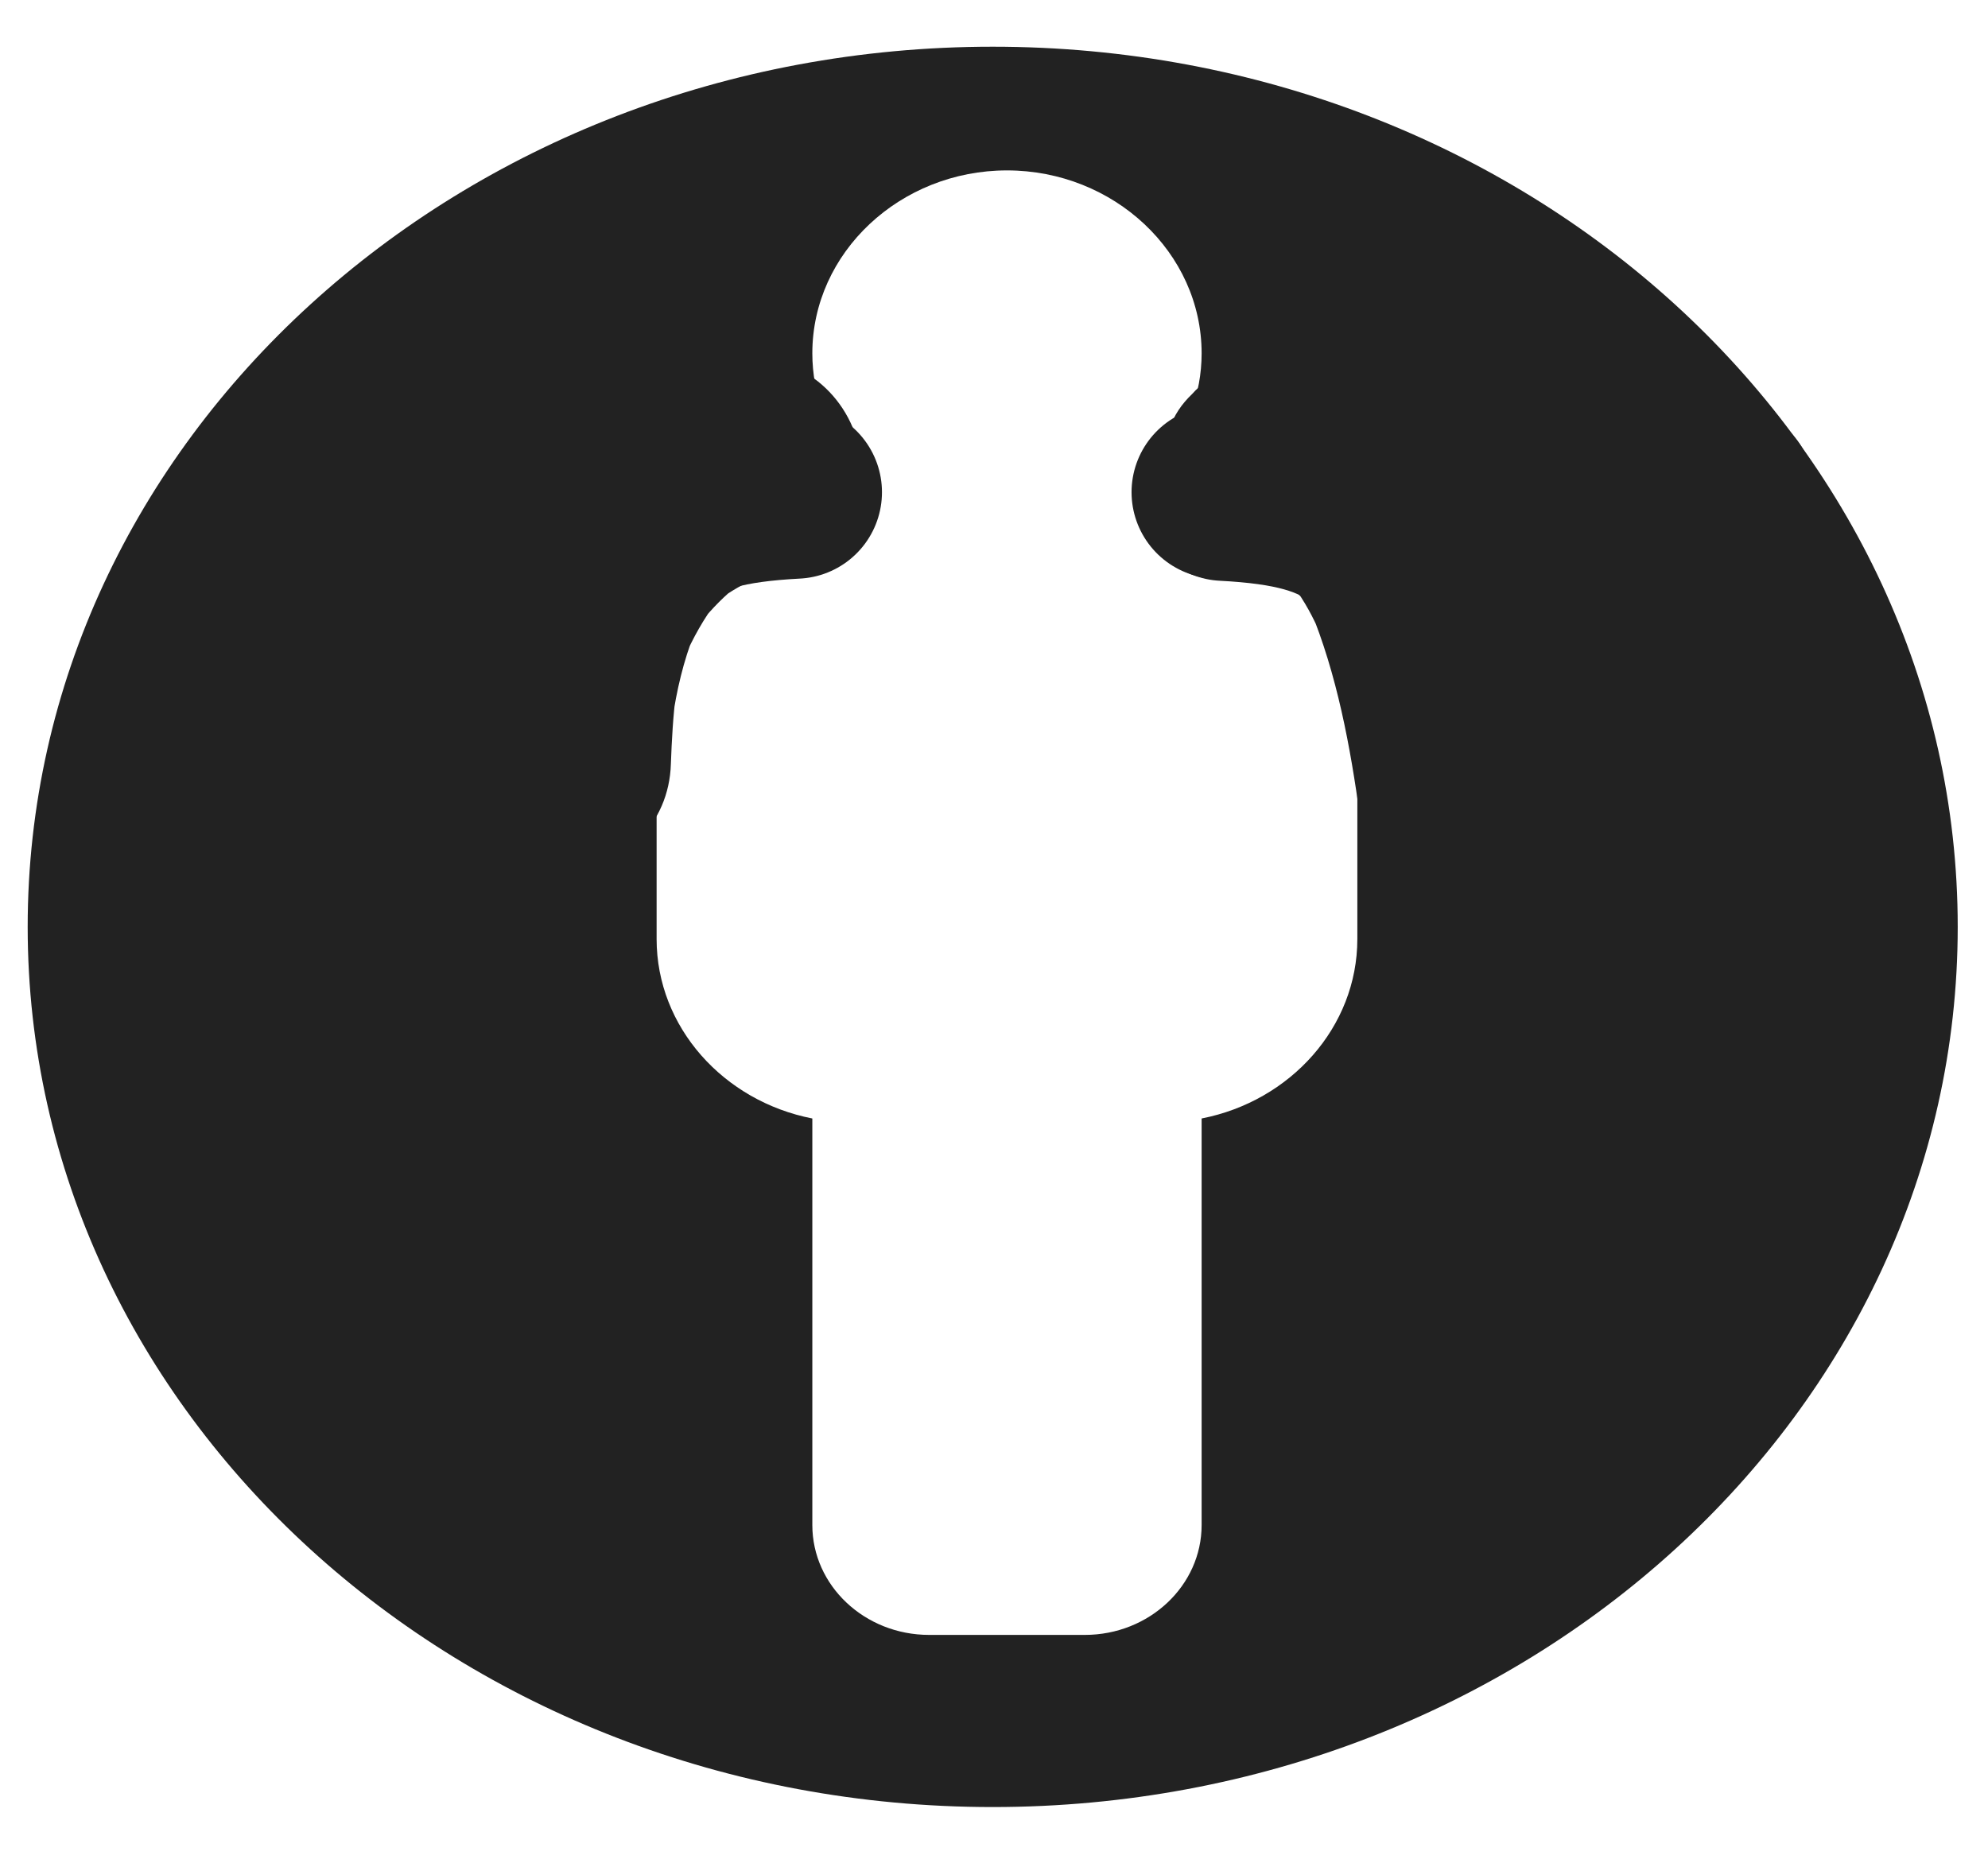
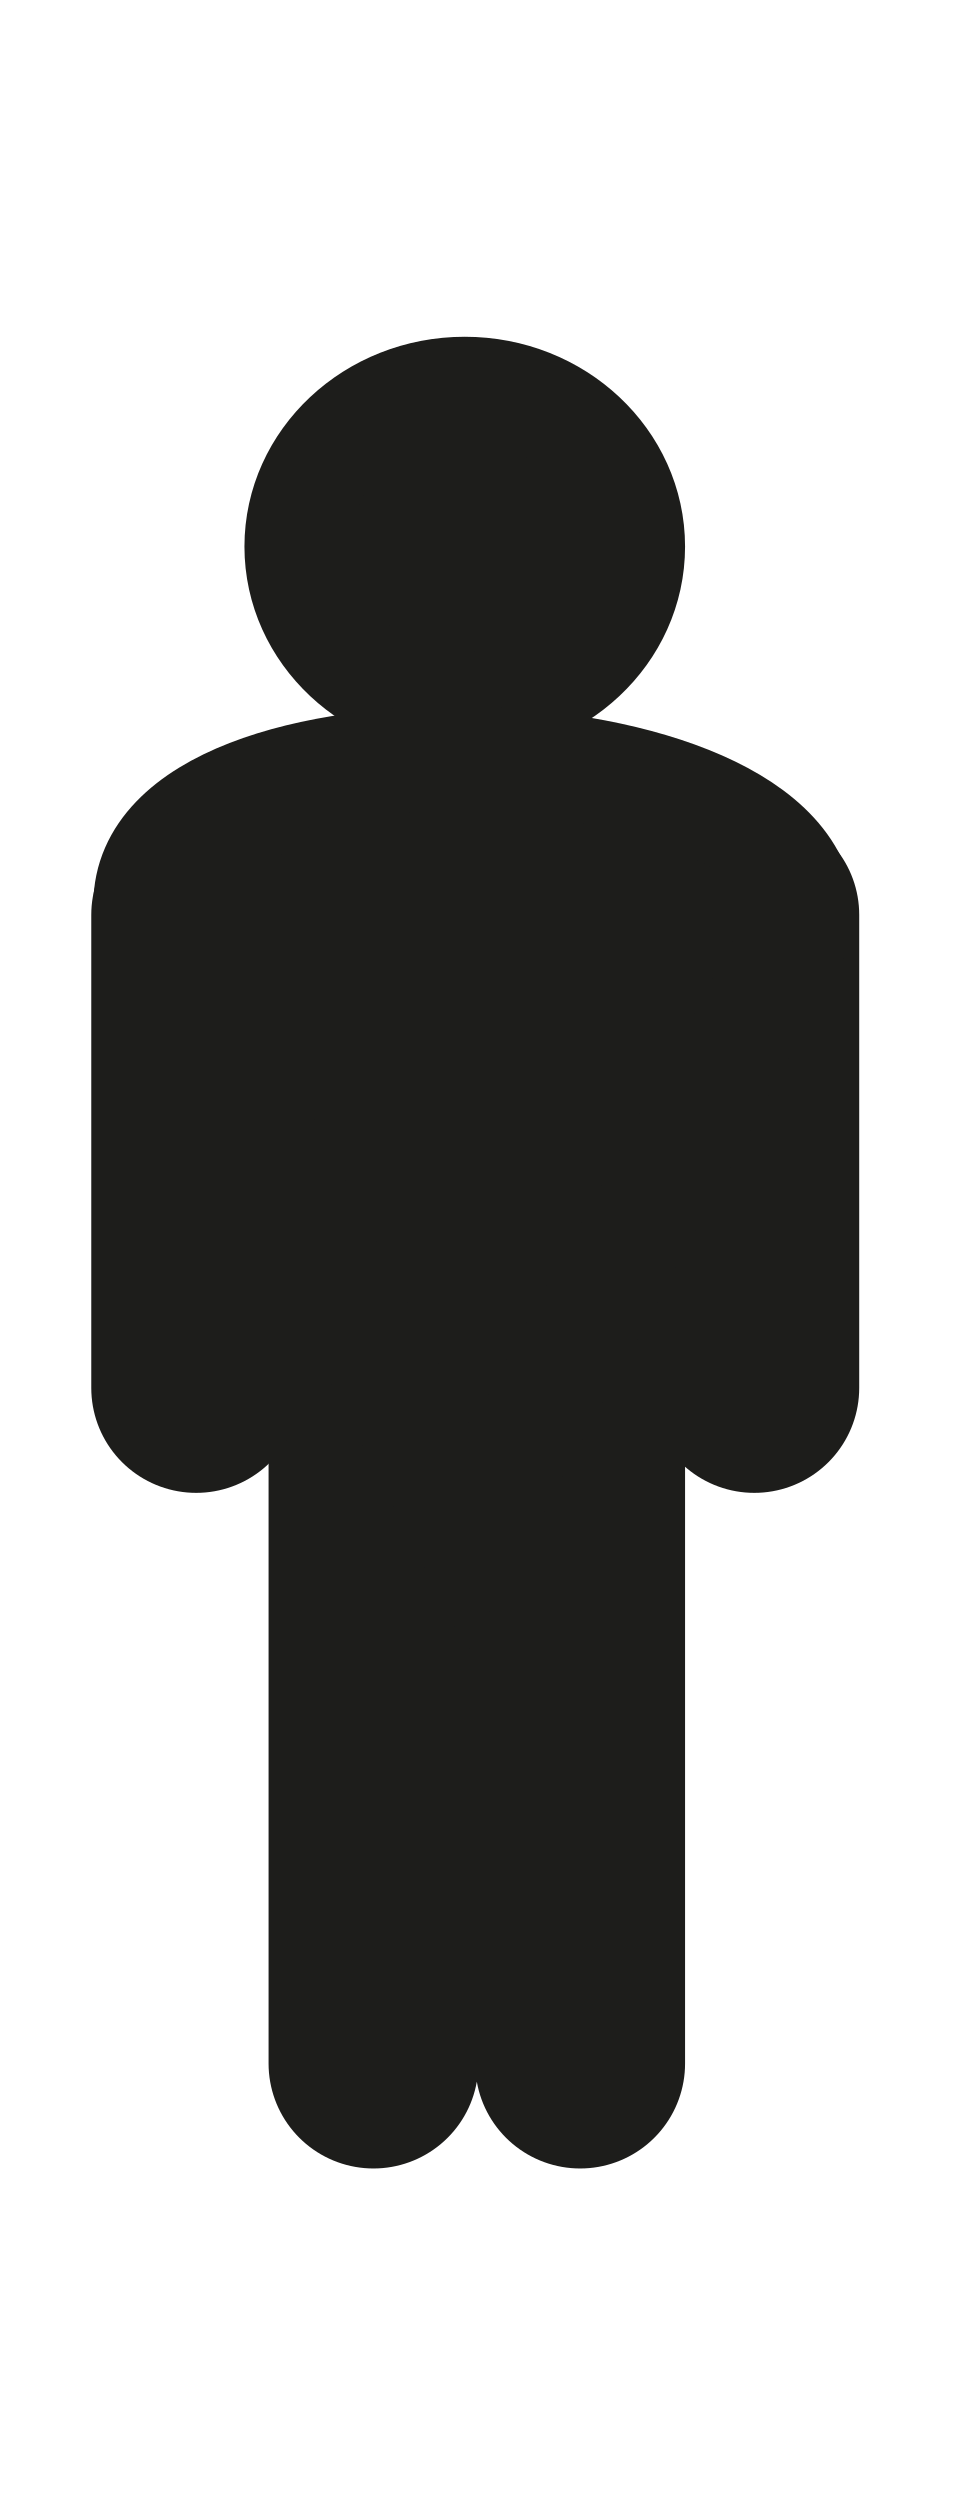
- <svg xmlns="http://www.w3.org/2000/svg" id="_Слой_2" data-name="Слой 2" viewBox="0 0 45.96 43.06">
-   <defs>
-     <style>
-       .cls-1 {
-         fill: #222;
-       }
- 
-       .cls-2 {
-         fill: none;
-         stroke: #222;
-         stroke-linecap: round;
-         stroke-linejoin: round;
-         stroke-width: 4px;
-       }
-     </style>
-   </defs>
-   <path class="cls-1" d="M22.95,1.08C10.63,1.08,.64,10.19,.64,21.43s9.99,20.35,22.31,20.35,22.31-9.11,22.31-20.35S35.27,1.08,22.95,1.08Zm8.43,20.63c0,2.04-1.55,3.75-3.6,4.15h0v9.4c0,1.4-1.21,2.54-2.7,2.54h-3.6c-1.49,0-2.7-1.14-2.7-2.54v-9.4c-2.05-.4-3.6-2.11-3.6-4.15v-6.77c0-2.33,2.03-4.23,4.5-4.23h.02c-.57-.71-.92-1.59-.92-2.54,0-2.33,2.03-4.23,4.5-4.23s4.5,1.9,4.5,4.23c0,.95-.35,1.83-.92,2.54h.02c2.48,0,4.5,1.9,4.5,4.23v6.77Z" />
-   <path class="cls-2" d="M6.58,11.38h11.81c-3.07,.16-3.95,.99-5.11,4.17" />
-   <line class="cls-2" x1="28.16" y1="11.38" x2="39.95" y2="11.38" />
-   <path class="cls-1" d="M16.72,8.38c-.93,.26-1.87,.61-2.65,1.19-.88,.65-1.61,1.4-2.18,2.35-1.04,1.72-1.32,3.76-1.38,5.74-.04,1.31,1.18,2.56,2.5,2.5,1.39-.06,2.46-1.1,2.5-2.5,.02-.55,.05-1.1,.12-1.65l-.09,.66c.1-.7,.26-1.39,.52-2.04l-.25,.6c.21-.48,.46-.93,.78-1.35l-.39,.51c.27-.33,.56-.63,.9-.89l-.51,.39c.31-.23,.63-.41,.99-.57l-.6,.25c.35-.15,.7-.26,1.07-.37,1.26-.36,2.16-1.78,1.75-3.08s-1.73-2.13-3.08-1.75h0Z" />
-   <path class="cls-1" d="M29.69,13.39h.12c-.22-.02-.44-.05-.66-.08,.27,.04,.52,.11,.77,.21l-.6-.25c.28,.12,.54,.28,.78,.46l-.51-.39c.26,.21,.5,.45,.7,.72l-.39-.51c.26,.35,.46,.72,.63,1.12l-.25-.6c.63,1.52,.94,3.2,1.16,4.81,.08,.57,.67,1.22,1.15,1.49,.54,.31,1.33,.45,1.93,.25s1.19-.57,1.49-1.15l.25-.6c.12-.44,.12-.89,0-1.33-.26-1.89-.68-3.78-1.47-5.53-.37-.82-.93-1.61-1.63-2.19-.42-.34-.84-.67-1.33-.89-.74-.33-1.34-.48-2.15-.56-.6-.06-1.36,.32-1.77,.73-.43,.43-.76,1.15-.73,1.77s.24,1.32,.73,1.77c.52,.47,1.07,.66,1.77,.73h0Z" />
-   <path class="cls-1" d="M29.32,13.37c.17-.01,.33,0,.5,.01l-.66-.09c.19,.03,.37,.08,.55,.15l-.6-.25c.12,.05,.24,.11,.35,.19,.29,.18,.6,.28,.93,.3,.33,.07,.66,.06,1-.04,.33-.08,.61-.23,.85-.45,.27-.18,.49-.41,.64-.7l.25-.6c.12-.44,.12-.89,0-1.33l-.25-.6c-.22-.38-.52-.67-.9-.9-.1-.07-.21-.13-.33-.18-.29-.13-.61-.29-.93-.36s-.68-.12-1.02-.15c-.13-.01-.25,0-.38,0-.34-.01-.67,.06-.96,.22-.31,.1-.58,.27-.8,.52-.24,.23-.42,.49-.52,.8-.16,.3-.23,.62-.22,.96l.09,.66c.12,.42,.33,.79,.64,1.1l.51,.39c.39,.23,.81,.34,1.26,.34h0Z" />
-   <path class="cls-2" d="M28.3,11.43c3.07,.16,3.95,.99,5.11,4.17" />
+ <svg xmlns="http://www.w3.org/2000/svg" viewBox="0 0 9.34 23.83" stroke="#1d1d1b">
+   <ellipse cx="4.43" cy="5.21" rx="1.6" ry="1.5" fill="#1d1d1b" />
+   <path d="M7.19 13.23V8.72m-3.63 4.24v6.71m1.97-6.82v6.82" fill="none" stroke-linecap="round" stroke-linejoin="round" stroke-width="2" />
+   <path d="M4.47 14.68L1.39 8.62c0-1.95 6.27-1.79 6.27.16l-3.19 5.9z" fill="#1d1d1b" stroke-miterlimit="10" />
+   <path d="M1.87 13.23V8.72" fill="none" stroke-linecap="round" stroke-linejoin="round" stroke-width="2" />
</svg>
